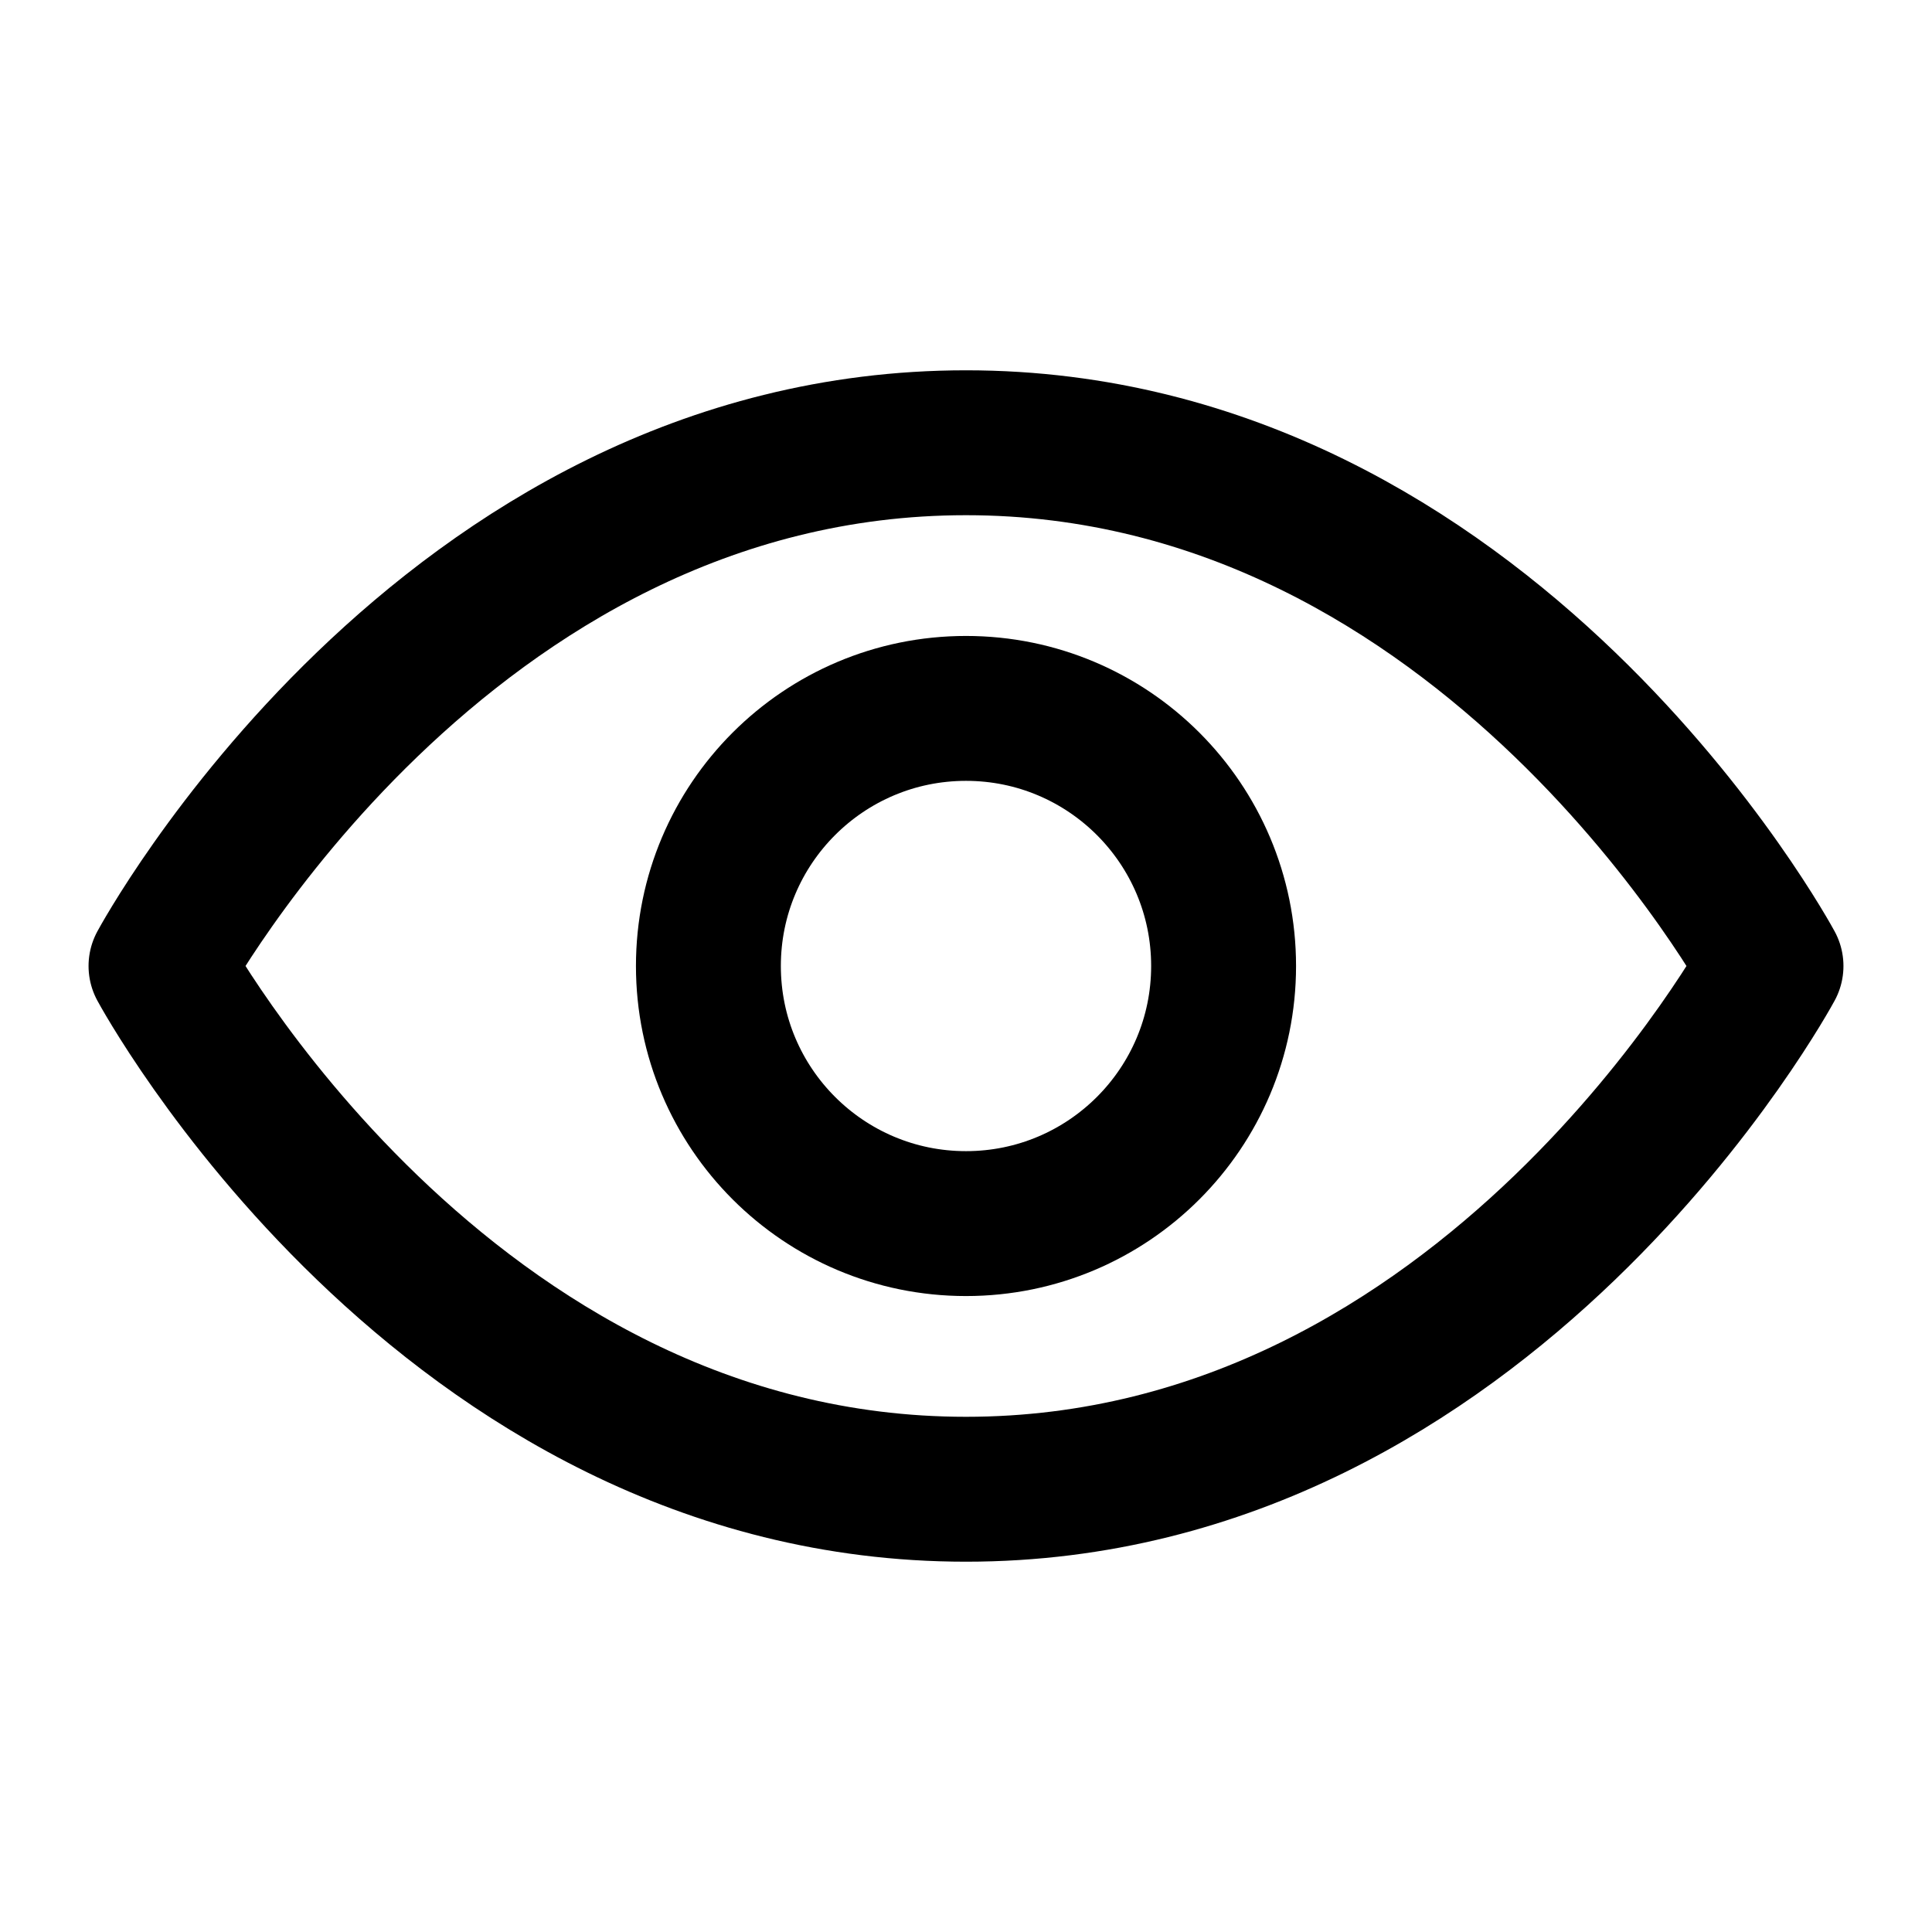
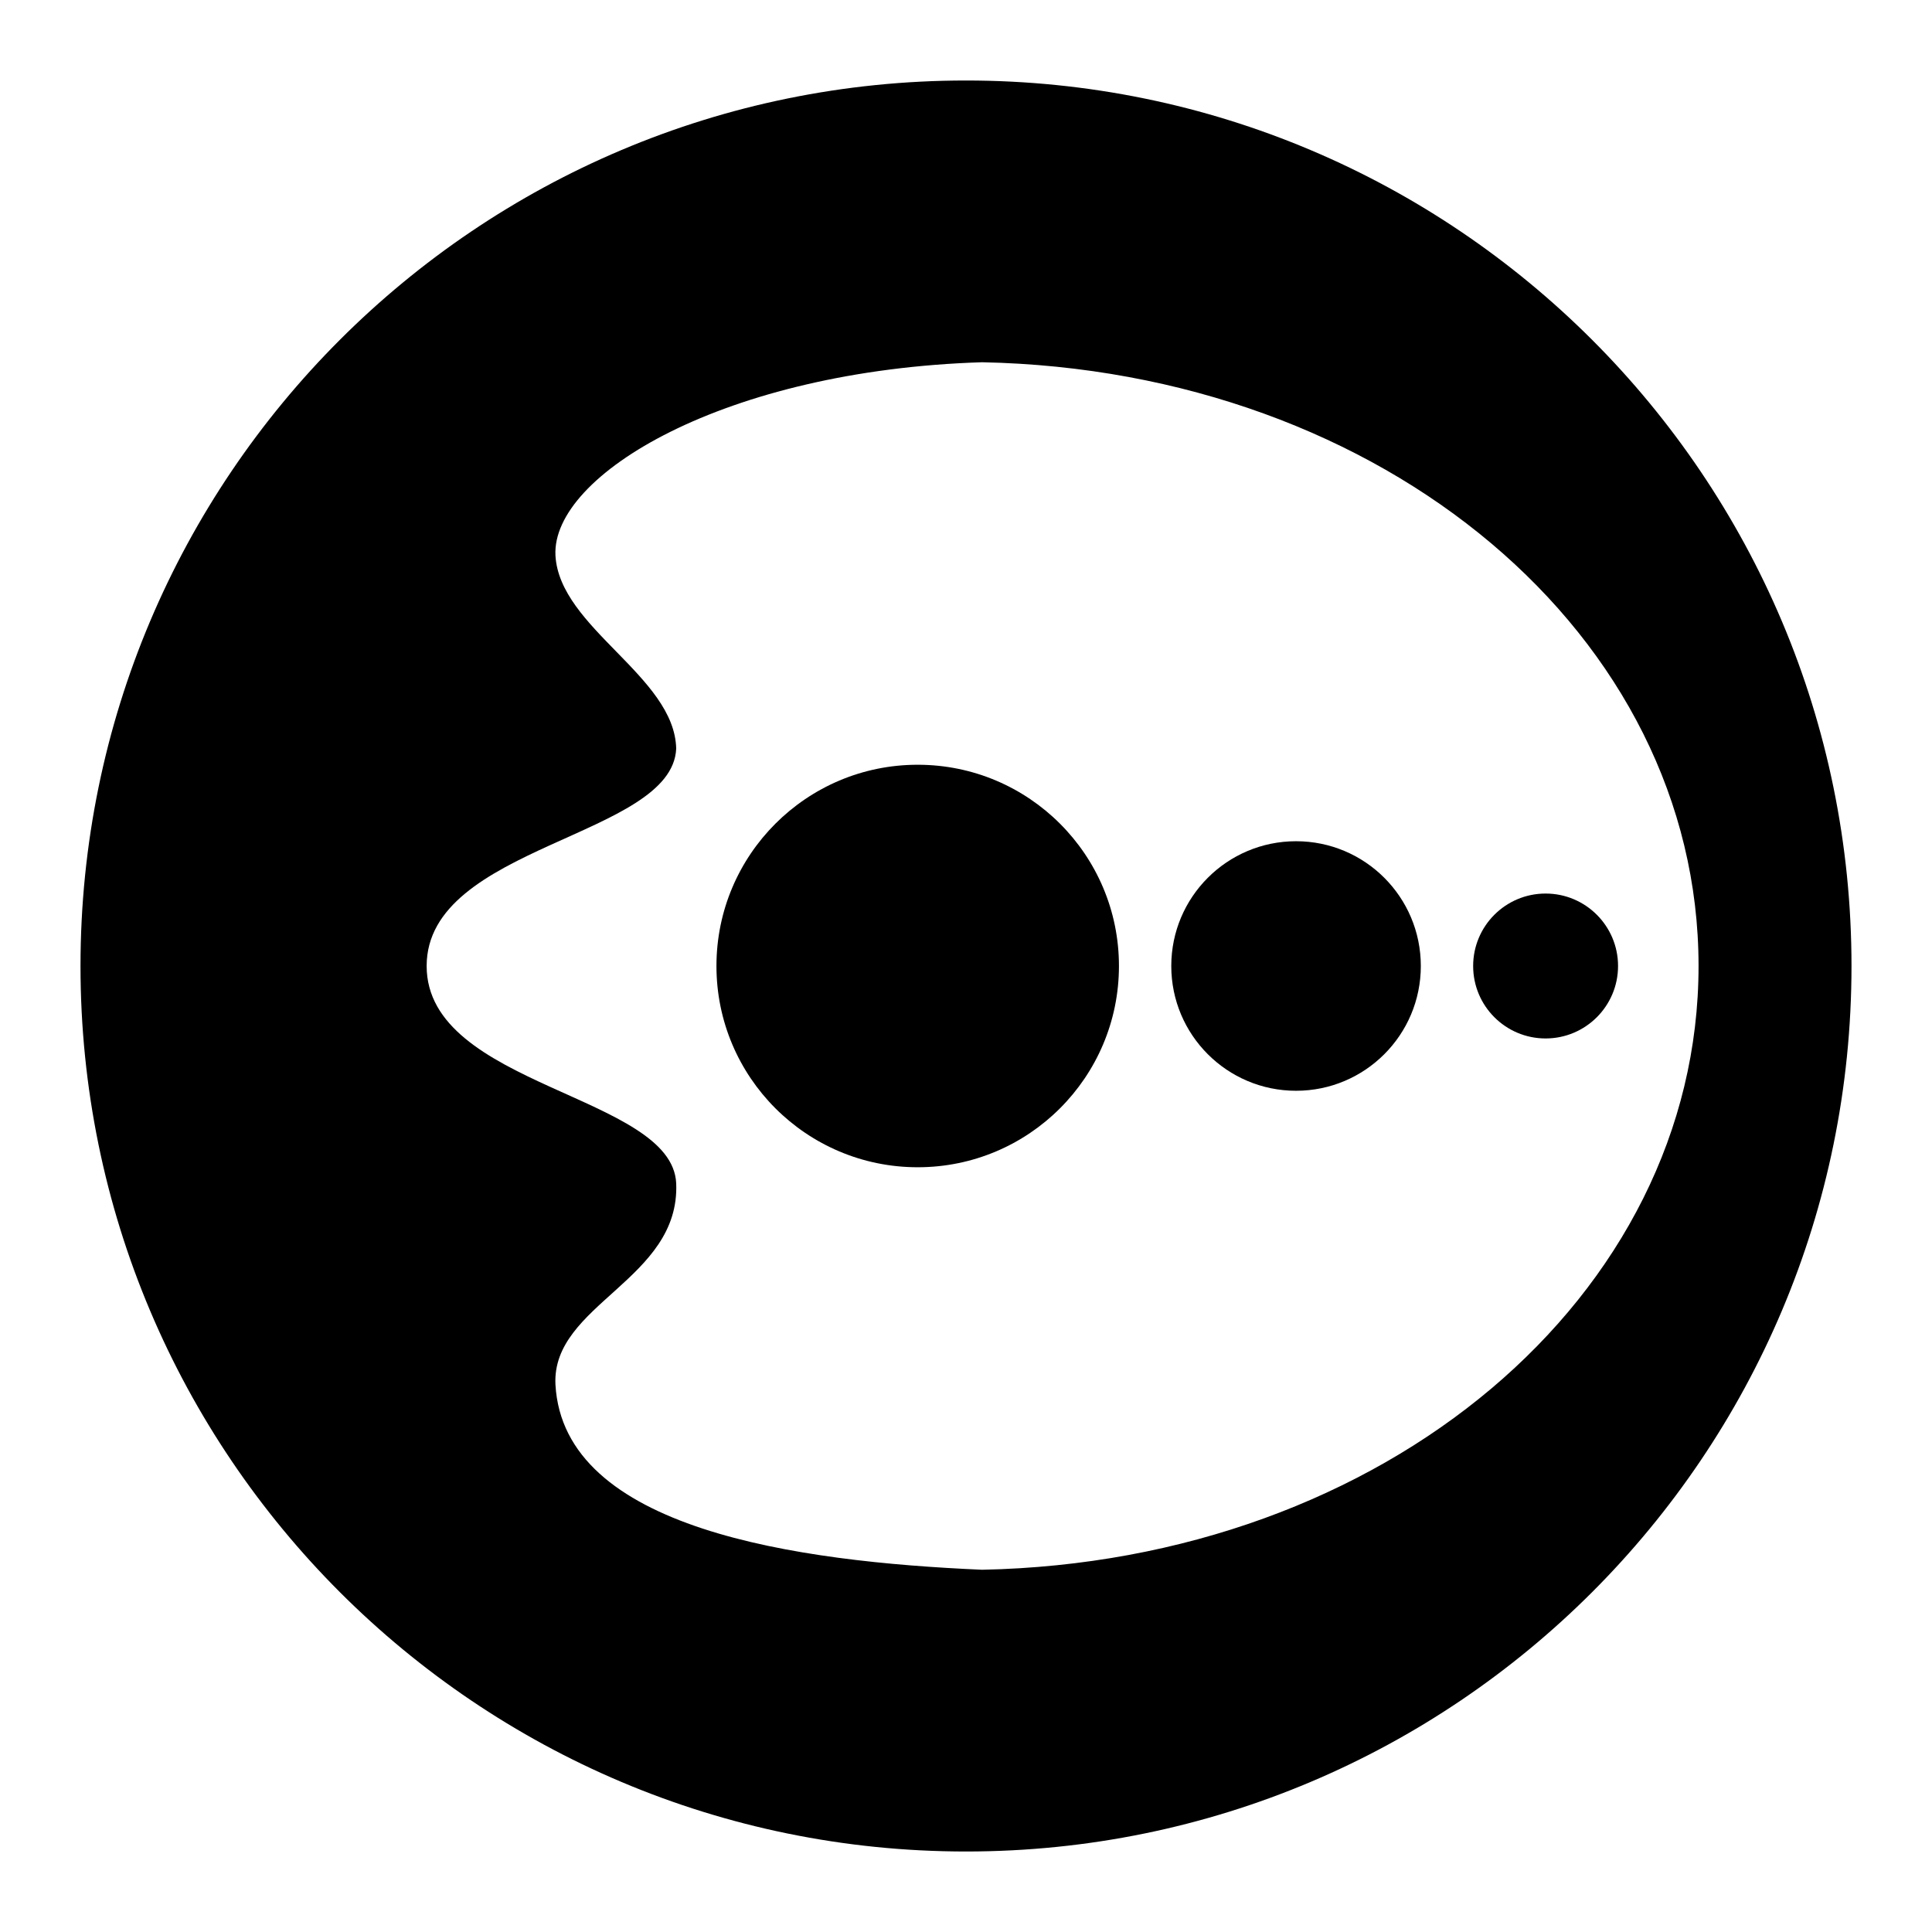
- <svg xmlns="http://www.w3.org/2000/svg" viewBox="0 0 24 24" fill="none" stroke="currentColor" stroke-width="1.8" stroke-linecap="round" stroke-linejoin="round">
-   <path d="M2 12s3.5-6.5 10-6.5S22 12 22 12s-3.5 6.5-10 6.5S2 12 2 12z" />
-   <circle cx="12" cy="12" r="3.2" />
+ <svg xmlns="http://www.w3.org/2000/svg" viewBox="0 0 24 24">
+   <path fill="currentColor" fill-rule="evenodd" d="M12 1 A 11 11 0 1 0 12 23 A 11 11 0 1 0 12 1 Z M 12.2 4.5 C 17.2 4.6 21.1 7.9 21.1 12 C 21.1 16.1 17.2 19.4 12.2 19.5 C 9.9 19.4 7.0 19.0 6.9 17.2 C 6.85 16.2 8.45 15.9 8.4 14.7 C 8.35 13.6 5.3 13.5 5.3 12 C 5.3 10.5 8.35 10.4 8.4 9.3 C 8.38 8.4 6.95 7.8 6.9 6.9 C 6.85 5.9 9.0 4.6 12.2 4.5 Z" />
+   <circle fill="currentColor" cx="11.4" cy="12" r="2.5" />
+   <circle fill="currentColor" cx="16.1" cy="12" r="1.55" />
+   <circle fill="currentColor" cx="19.2" cy="12" r="0.9" />
</svg>
